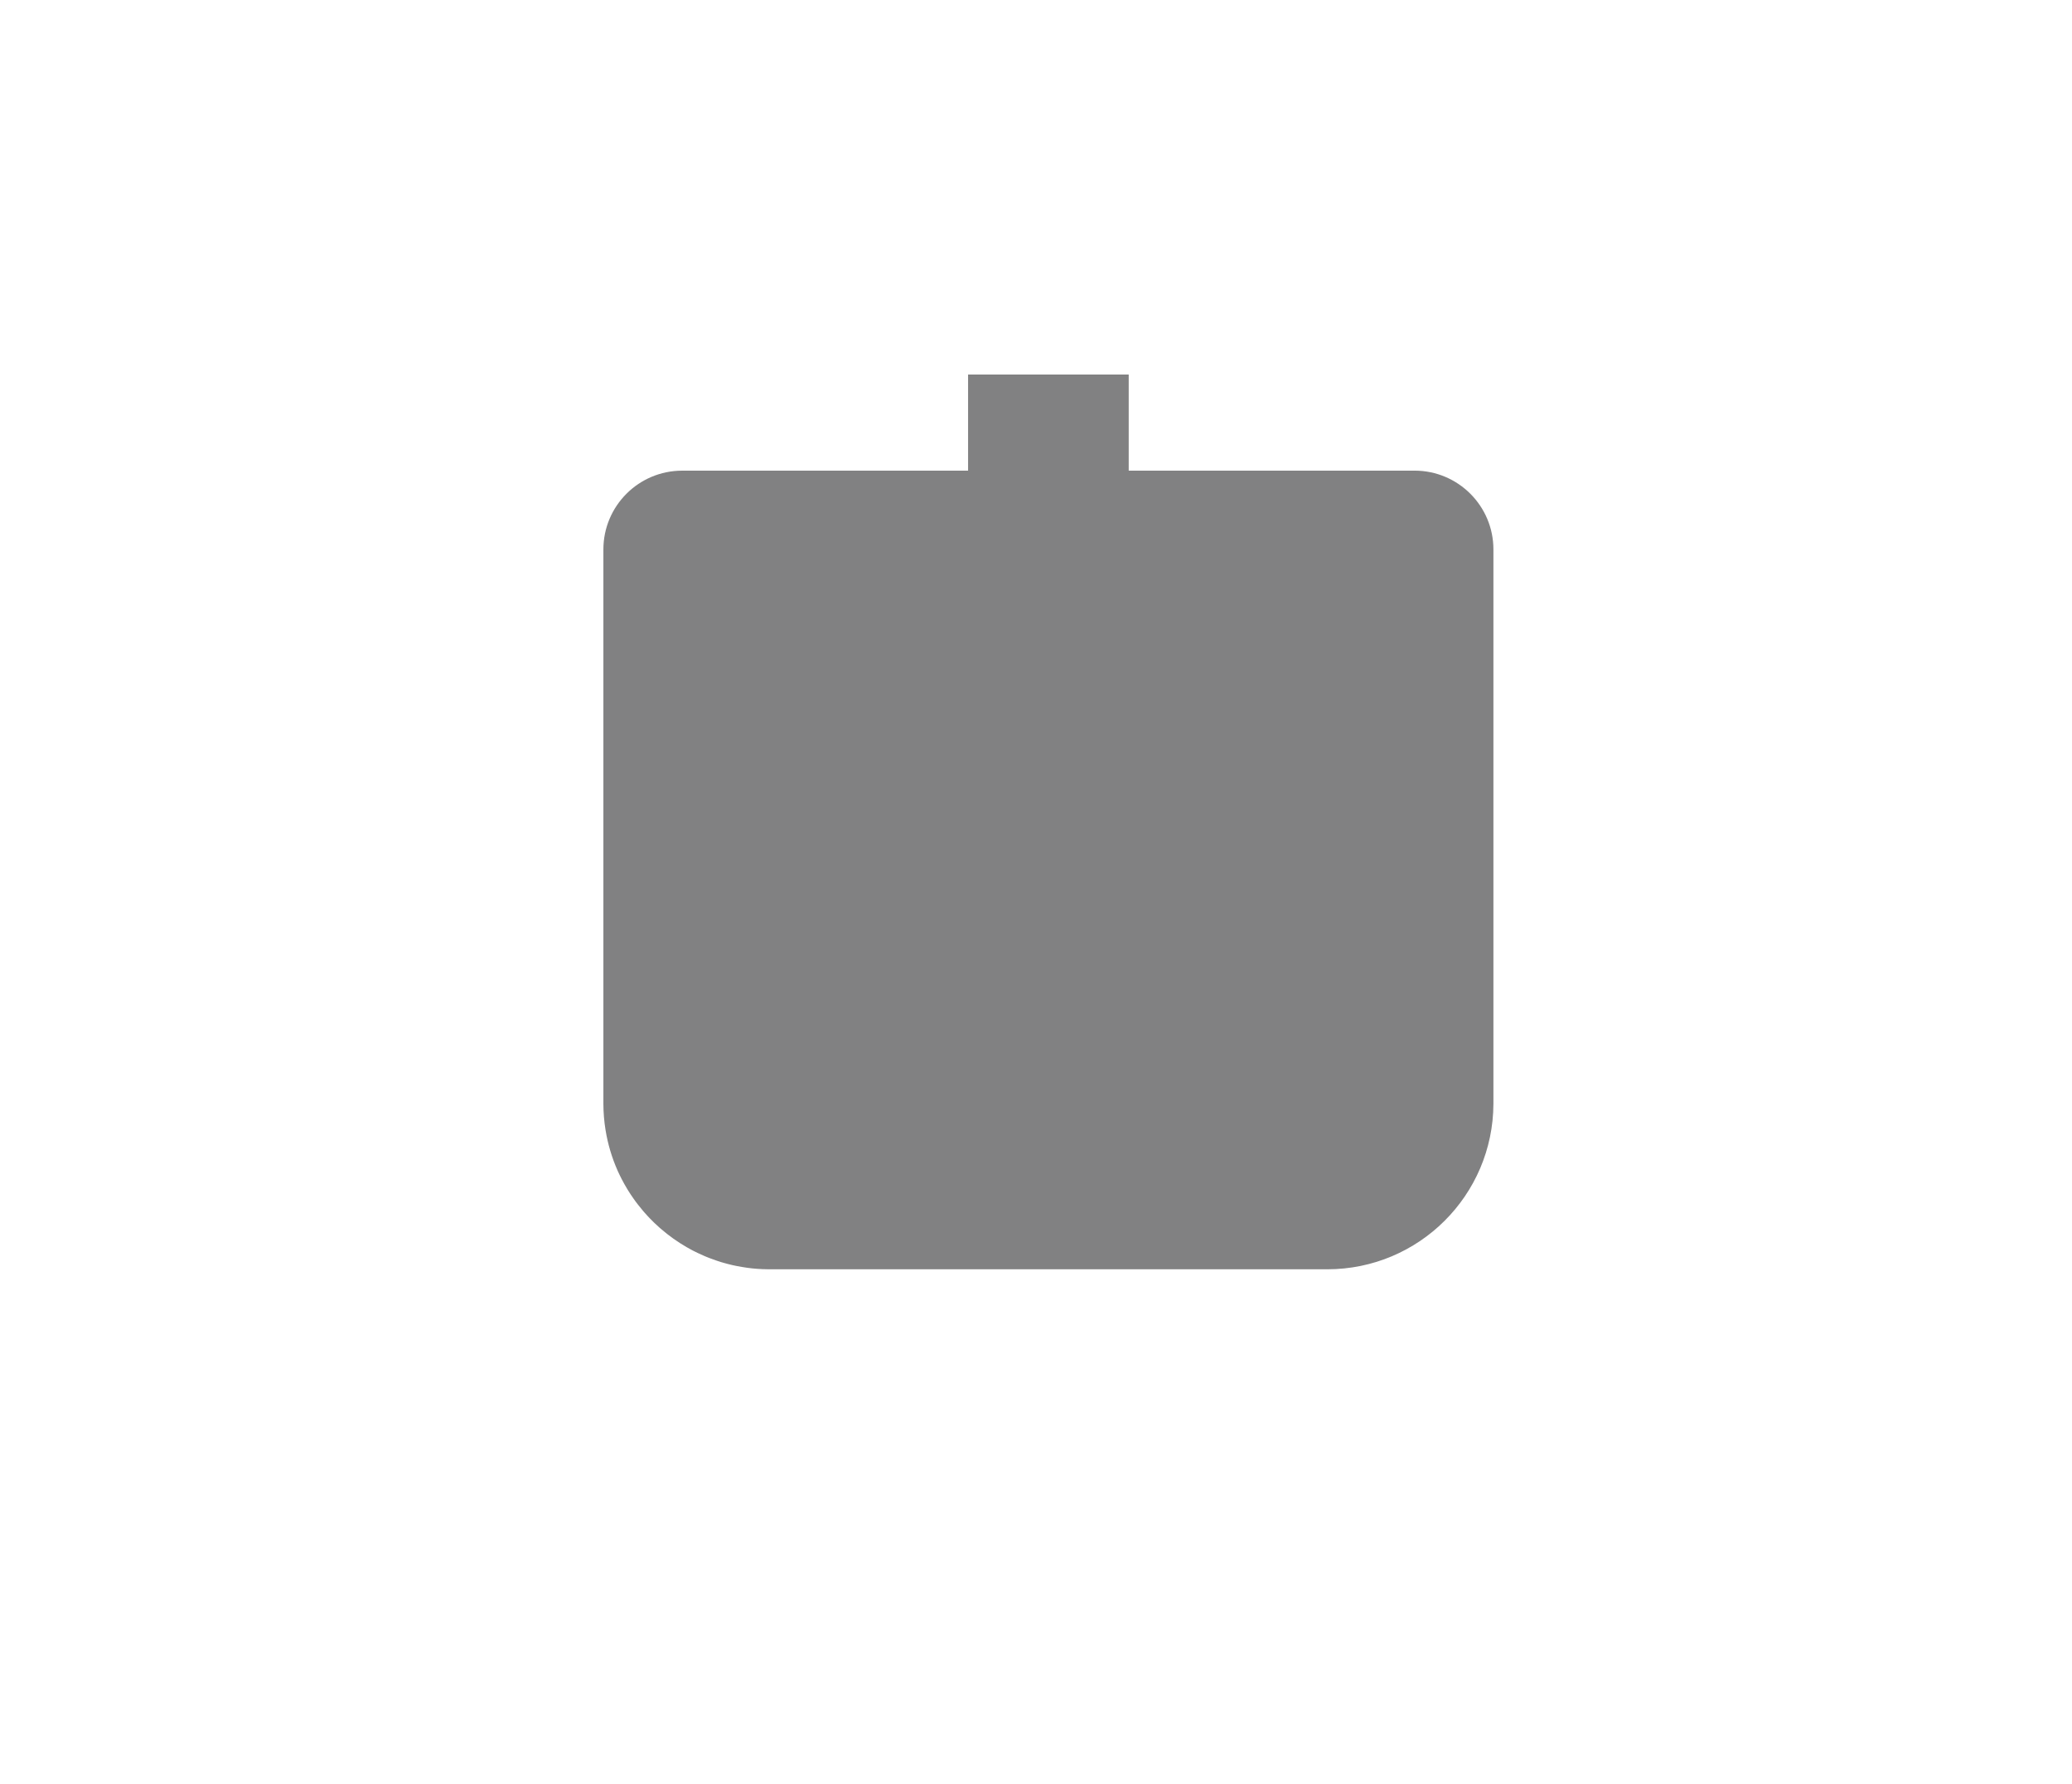
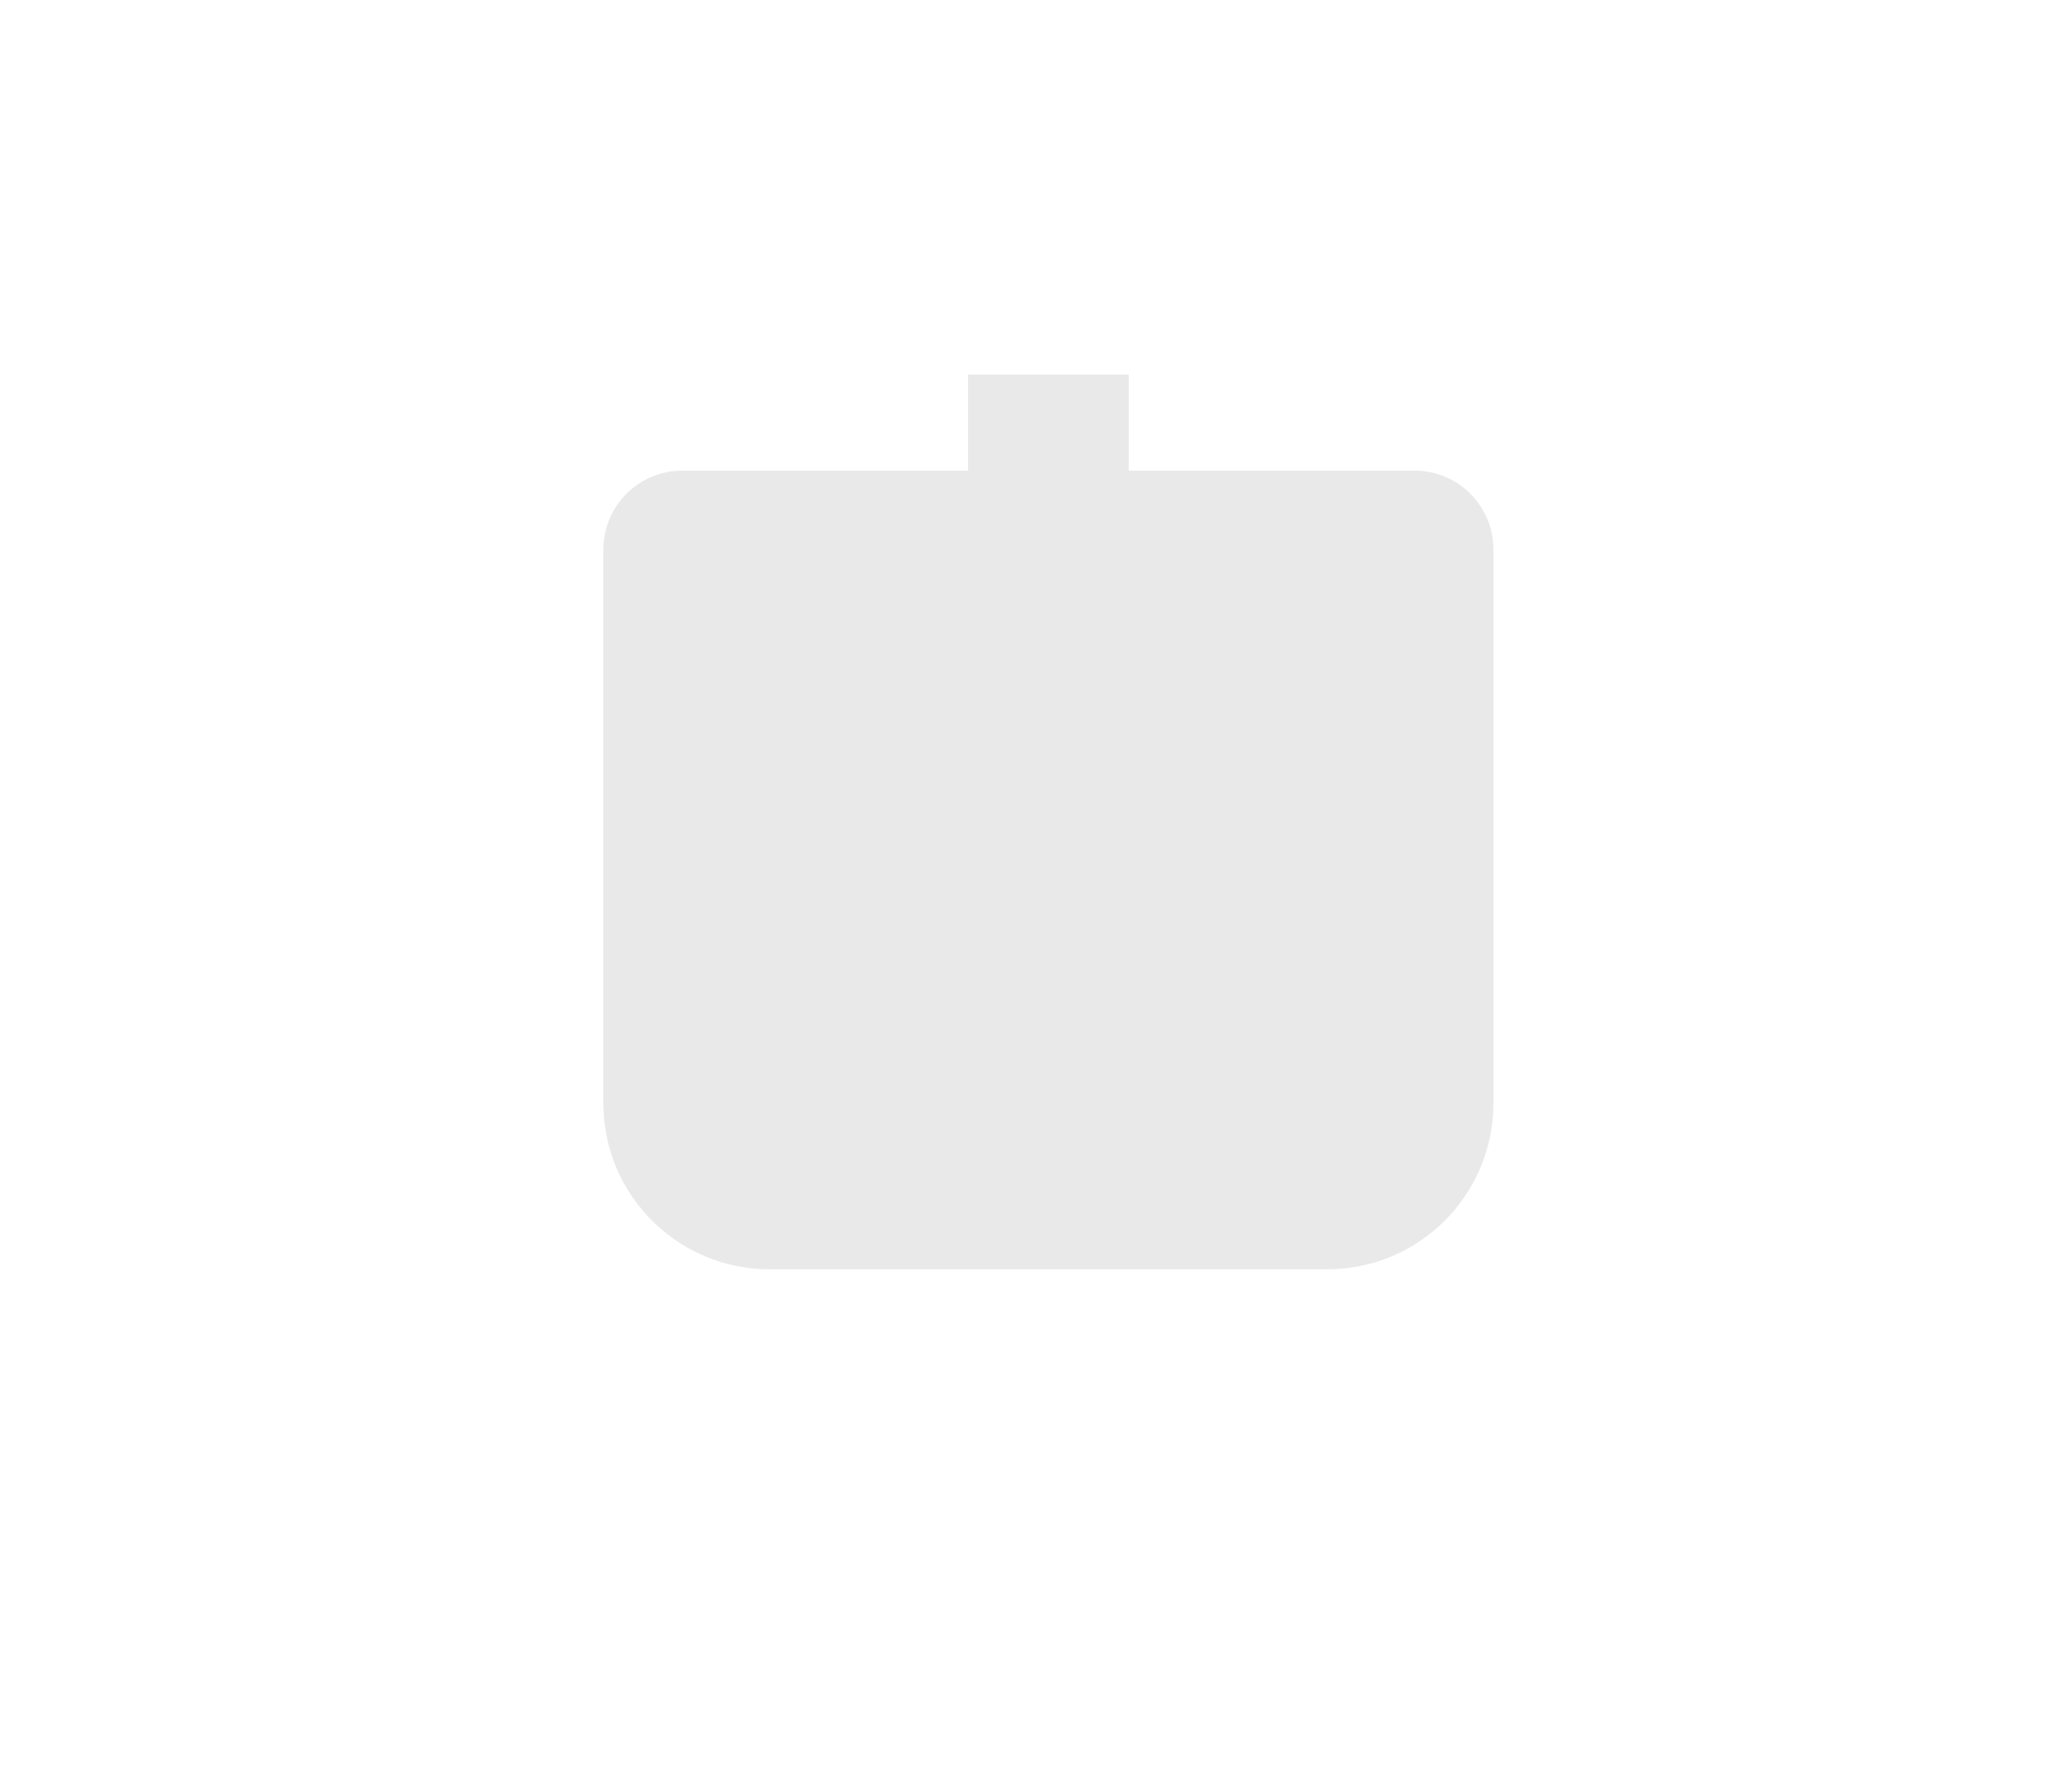
<svg xmlns="http://www.w3.org/2000/svg" id="FONDO" viewBox="0 0 1378.11 1186.51">
  <defs>
    <style>
      .cls-1 {
-         fill: #818182;
+         fill: #E9E9E9;
      }
    </style>
  </defs>
  <path class="cls-1" d="M940.84,313.11h-190.12v-63.93h-106.84v63.93h-190.12c-28.96,0-52.44,23.47-52.44,52.44v368.8h0c.02,5.92.51,11.74,1.43,17.41,1.53,9.45,4.26,18.5,8.01,26.98,0,.02.01.03.02.05.08.18.16.34.24.53.35.77.71,1.53,1.07,2.28.39.82.8,1.63,1.21,2.43.1.19.19.38.29.57.03.06.06.11.09.17,1.09,2.1,2.25,4.16,3.47,6.17.25.41.49.83.75,1.23.35.56.7,1.11,1.06,1.66.19.3.39.6.58.89.61.93,1.24,1.85,1.89,2.76.32.48.66.96,1.02,1.44.14.19.28.38.42.57.48.65.98,1.3,1.49,1.95,1.11,1.44,2.26,2.85,3.44,4.24.29.33.58.66.87.99.71.82,1.44,1.62,2.18,2.42.4.43.8.86,1.21,1.28.79.83,1.6,1.64,2.42,2.44.27.26.53.53.8.79,1.16,1.11,2.34,2.2,3.54,3.26.03.02.05.05.08.07.22.19.45.38.67.57,5.32,4.6,11.07,8.7,17.2,12.23.06.03.12.07.17.1,0,0,.02,0,.03.01.79.45,1.59.89,2.4,1.33.1.05.19.11.29.16.42.24.83.46,1.25.67.39.2.79.39,1.19.59.6.31,1.2.61,1.8.89,1.57.76,3.16,1.48,4.78,2.17.9.39,1.83.76,2.74,1.13.1.04.2.08.31.11,1.54.6,3.09,1.16,4.67,1.69,1.07.36,2.14.72,3.23,1.06.71.22,1.44.41,2.16.61.68.19,1.35.38,2.03.56,1.14.3,2.27.6,3.43.85.9.2,1.8.38,2.7.56,2.23.45,4.48.83,6.75,1.14.44.06.86.13,1.32.18.17.02.36.04.53.06.41.05.82.1,1.23.15.23.03.46.06.69.08.85.07,1.72.17,2.59.23.33.03.66.05.98.07,1,.07,2,.13,3,.17,1.49.06,2.98.1,4.48.11.11,0,.21,0,.32,0h370.94c60.9,0,110.28-49.23,110.51-110.07h0v-368.8c0-28.96-23.48-52.44-52.44-52.44Z" />
</svg>
